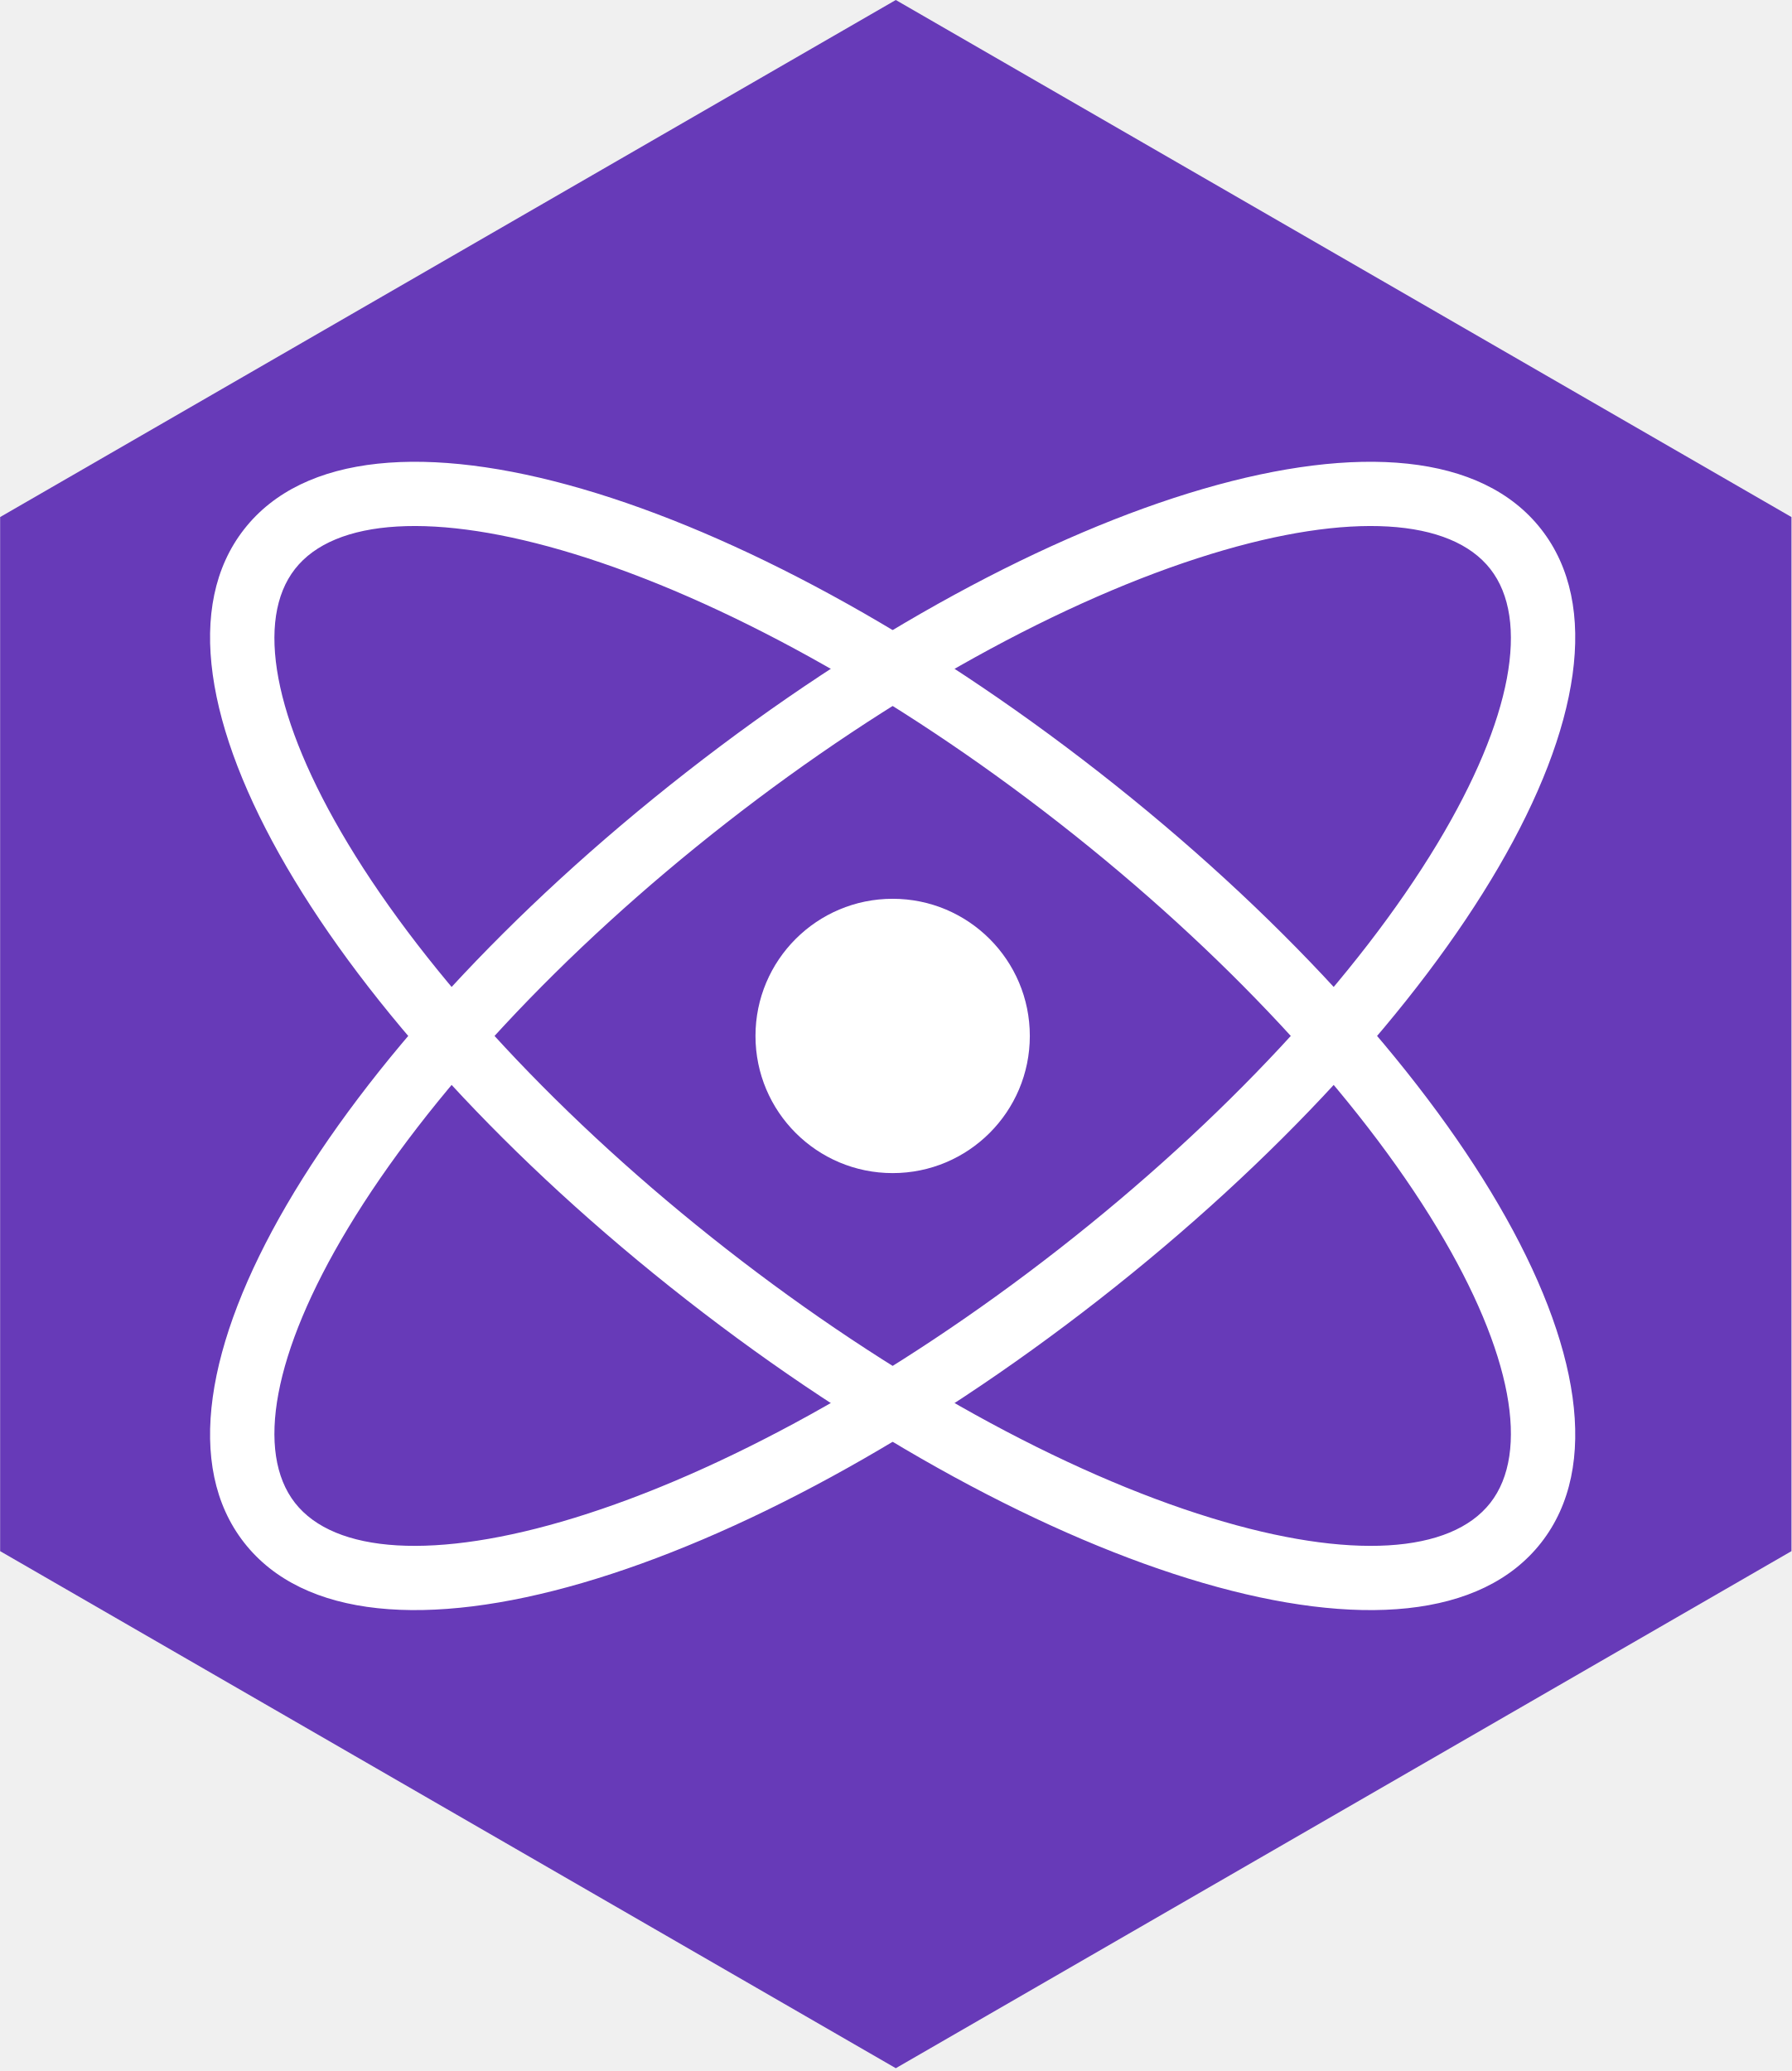
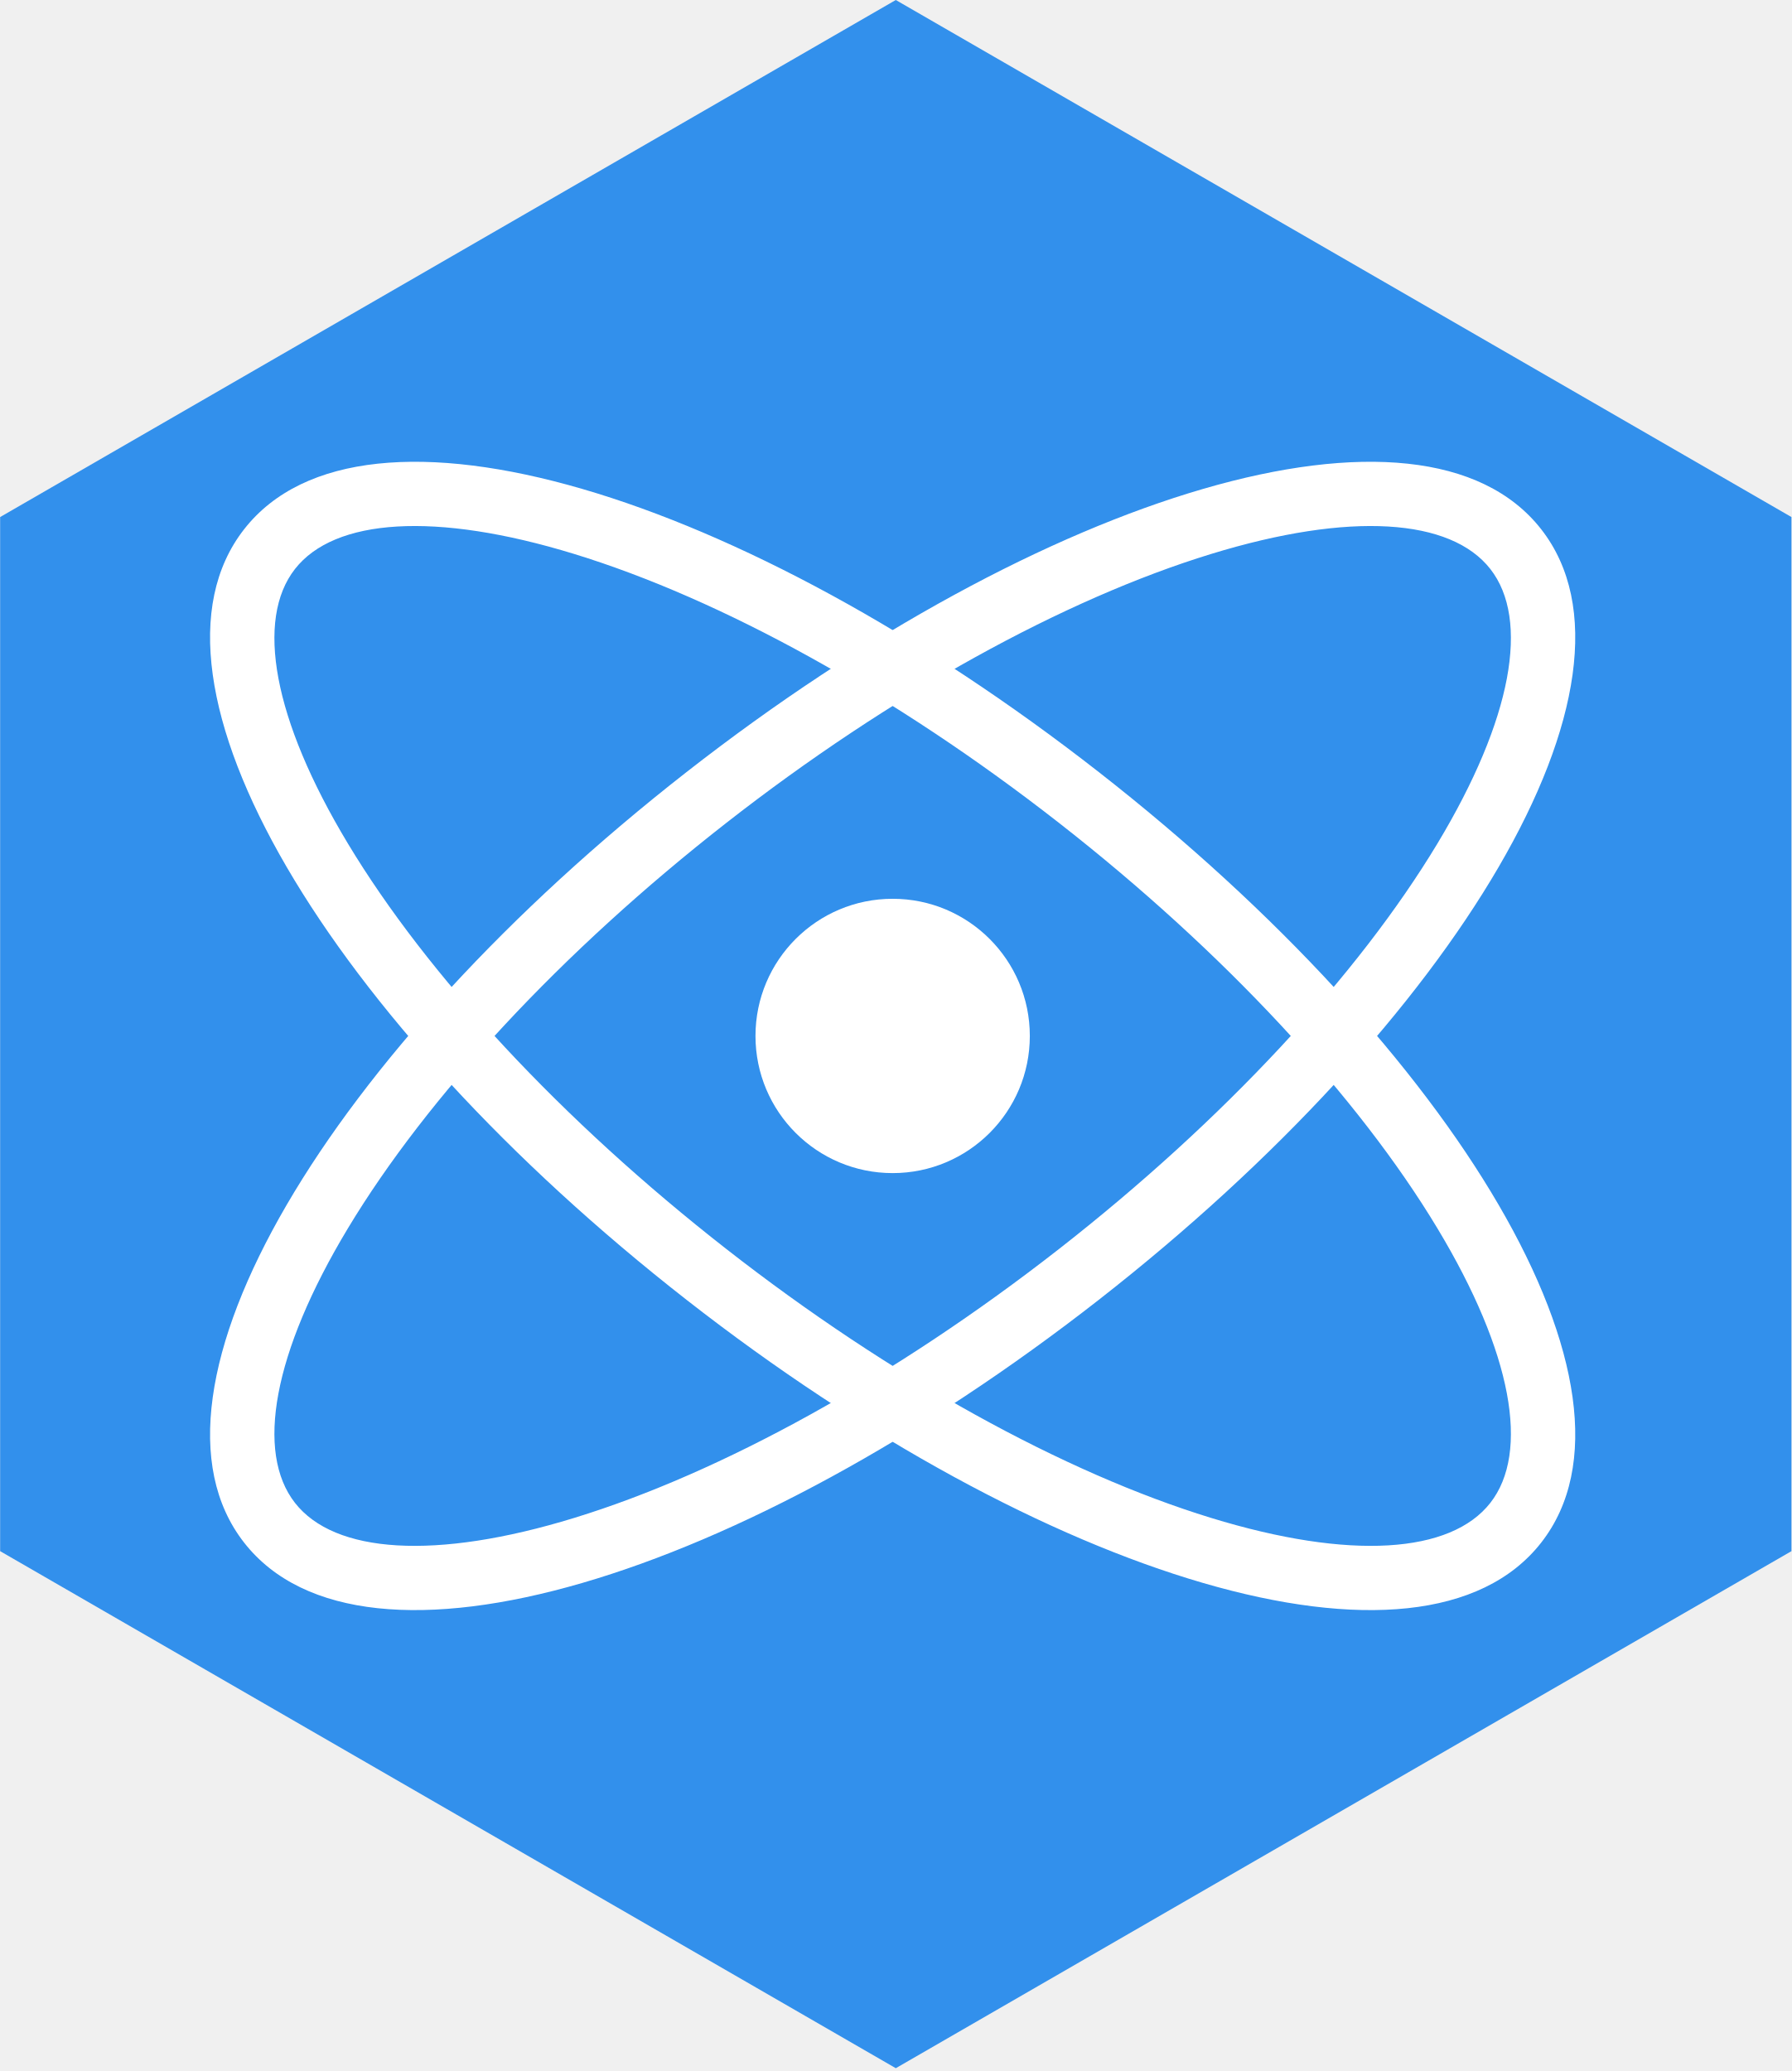
<svg xmlns="http://www.w3.org/2000/svg" aria-hidden="true" role="img" class="iconify iconify--logos" width="27.68" height="32" preserveAspectRatio="xMidYMid meet" viewBox="0 0 256 296">
-   <path fill="#673AB8" d="m128 0l128 73.9v147.8l-128 73.9L0 221.7V73.9z" />
+   <path fill="#3290EC" d="m128 0l128 73.9v147.8l-128 73.9L0 221.7V73.9z" />
  <path fill="#FFF" d="M34.865 220.478c17.016 21.78 71.095 5.185 122.15-34.704c51.055-39.888 80.24-88.345 63.224-110.126c-17.017-21.78-71.095-5.184-122.15 34.704c-51.055 39.89-80.24 88.346-63.224 110.126Zm7.27-5.68c-5.644-7.222-3.178-21.402 7.573-39.253c11.322-18.797 30.541-39.548 54.06-57.923c23.52-18.375 48.303-32.004 69.281-38.442c19.922-6.113 34.277-5.075 39.92 2.148c5.644 7.223 3.178 21.403-7.573 39.254c-11.322 18.797-30.541 39.547-54.06 57.923c-23.52 18.375-48.304 32.004-69.281 38.441c-19.922 6.114-34.277 5.076-39.92-2.147Z" />
  <path fill="#FFF" d="M220.239 220.478c17.017-21.78-12.169-70.237-63.224-110.126C105.96 70.464 51.88 53.868 34.865 75.648c-17.017 21.78 12.169 70.238 63.224 110.126c51.055 39.889 105.133 56.485 122.15 34.704Zm-7.27-5.68c-5.643 7.224-19.998 8.262-39.92 2.148c-20.978-6.437-45.761-20.066-69.28-38.441c-23.52-18.376-42.74-39.126-54.06-57.923c-10.752-17.851-13.218-32.03-7.575-39.254c5.644-7.223 19.999-8.261 39.92-2.148c20.978 6.438 45.762 20.067 69.281 38.442c23.52 18.375 42.739 39.126 54.06 57.923c10.752 17.85 13.218 32.03 7.574 39.254Z" />
  <path fill="#FFF" d="M127.552 167.667c10.827 0 19.603-8.777 19.603-19.604c0-10.826-8.776-19.603-19.603-19.603c-10.827 0-19.604 8.777-19.604 19.603c0 10.827 8.777 19.604 19.604 19.604Z" />
</svg>
